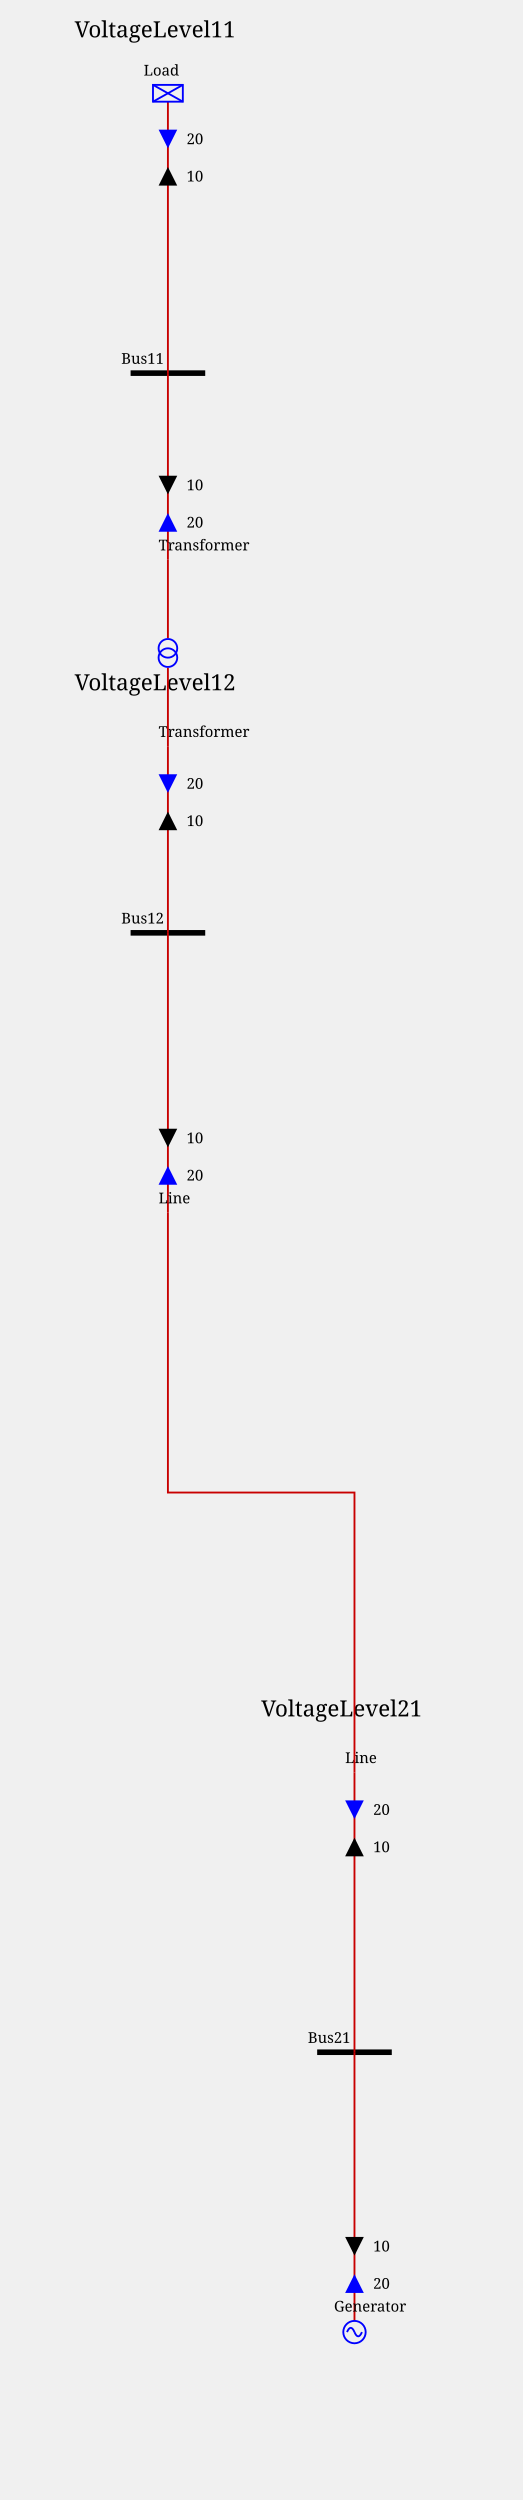
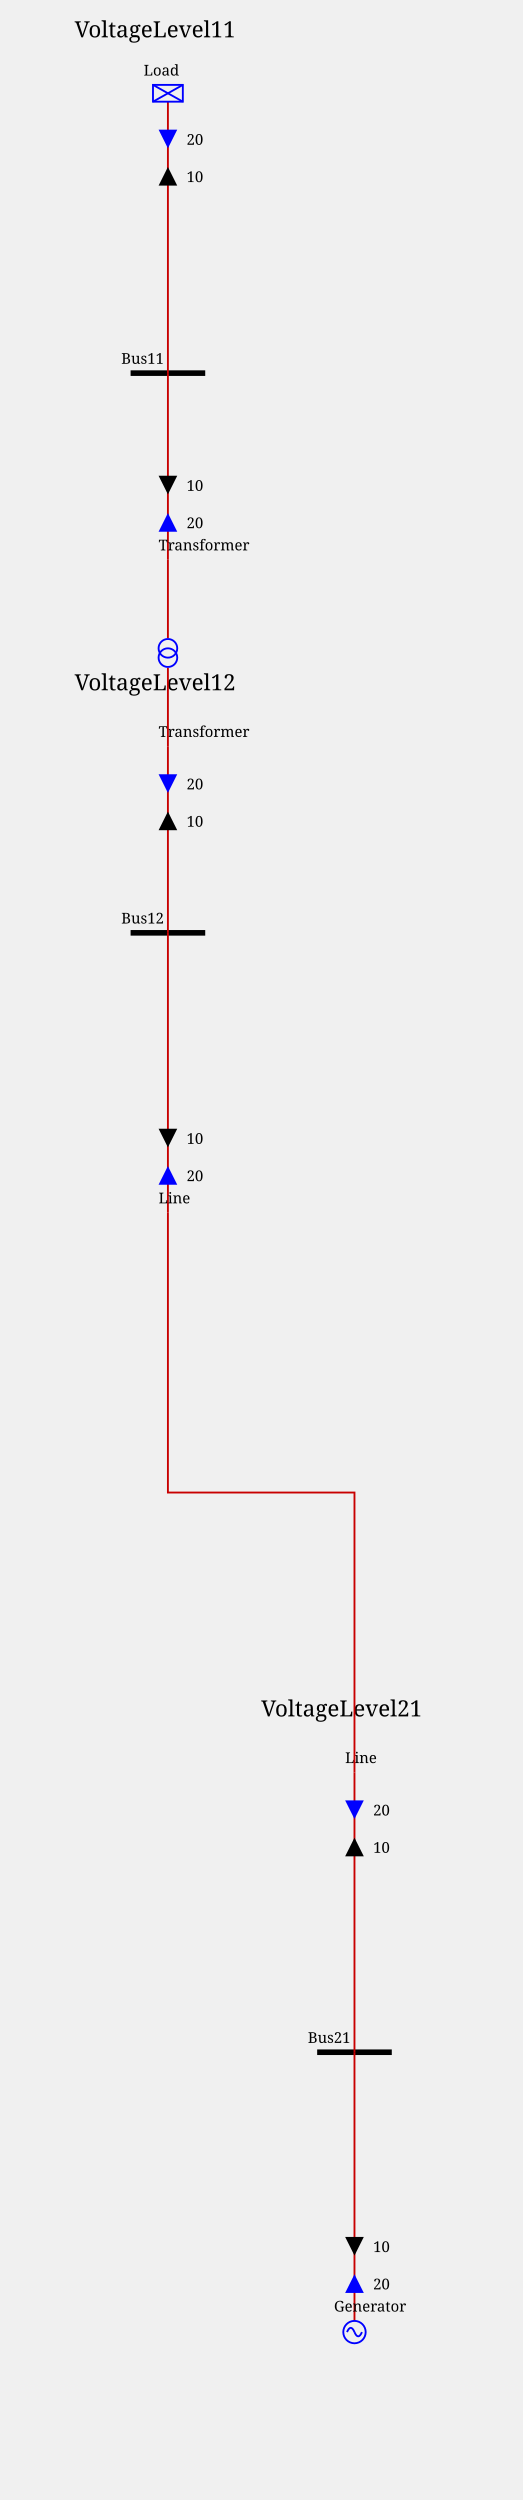
<svg xmlns="http://www.w3.org/2000/svg" height="1340.0" viewBox="0 0 280.0 1340.0" width="280.0">
  <style>
/* ----------------------------------------------------------------------- */
/* File: tautologies.css ------------------------------------------------- */
.sld-out .sld-arrow-in {visibility: hidden}
.sld-in .sld-arrow-out {visibility: hidden}
.sld-closed .sld-sw-open {visibility: hidden}
.sld-open .sld-sw-closed {visibility: hidden}
.sld-hidden-node {visibility: hidden}
.sld-top-feeder .sld-label {dominant-baseline: auto}
.sld-bottom-feeder .sld-label {dominant-baseline: hanging}
- .sld-active-power .sld-label {dominant-baseline: middle}
- .sld-reactive-power .sld-label {dominant-baseline: middle}
+ .sld-active-power .sld-label {dominant-baseline: mathematical}
+ .sld-reactive-power .sld-label {dominant-baseline: mathematical}
+ .sld-current .sld-label {dominant-baseline: mathematical}
/* ----------------------------------------------------------------------- */
/* File : components.css ------------------------------------------------- */
/* Stroke black */
.sld-disconnector {stroke-width: 3; stroke: black; fill: none}
/* Stroke blue */
.sld-breaker {stroke-width: 2; stroke: blue; fill:white}
.sld-load-break-switch {stroke: blue; fill: white}
/* Stroke --sld-vl-color with fallback black */
.sld-bus-connection {fill: var(--sld-vl-color, black)}
.sld-cell-shape-flat .sld-bus-connection {visibility: hidden}
.sld-busbar-section {stroke: var(--sld-vl-color, black); stroke-width: 3; fill: none}
/* Stroke --sld-vl-color with fallback red */
.sld-wire {stroke: var(--sld-vl-color, #c80000); fill: none}
/* Stroke --sld-vl-color with fallback blue */
.sld-load {stroke: var(--sld-vl-color, blue); fill: none}
.sld-generator {stroke: var(--sld-vl-color, blue); fill: none}
.sld-two-wt {stroke: var(--sld-vl-color, blue); fill: none}
.sld-three-wt {stroke: var(--sld-vl-color, blue); fill: none}
.sld-winding {stroke: var(--sld-vl-color, blue); fill: none}
.sld-capacitor {stroke: var(--sld-vl-color, blue); fill: none}
.sld-inductor {stroke: var(--sld-vl-color, blue); fill: none}
.sld-pst {stroke: var(--sld-vl-color, blue); fill: none}
.sld-pst-arrow {stroke: black; fill: none}
.sld-svc {stroke: var(--sld-vl-color, blue); fill: none}
.sld-vsc {stroke: var(--sld-vl-color, blue); font-size: 7.43px; fill: none}
/* Stroke none &amp; fill: --sld-vl-color */
.sld-node-infos {stroke: none; fill: var(--sld-vl-color, black)}
/* Stroke none &amp; fill: black */
.sld-node {stroke: none; fill: black}
.sld-flash {stroke: none; fill: black}
.sld-lock {stroke: none; fill: black}
/* Fonts */
.sld-label {stroke: none; fill: black; font: 8px serif}
.sld-angle, .sld-voltage {font: 10px serif}
.sld-graph-label {font: 12px serif}
/* Specific */
.sld-grid {stroke: #003700; stroke-dasharray: 1,10}
.sld-feeder-info.sld-active-power {fill:black}
.sld-feeder-info.sld-reactive-power {fill:blue}
.sld-feeder-info.sld-current {fill:purple}
.sld-frame {fill: var(--sld-background-color, transparent)}
/* Stroke maroon for fictitious switch */
.sld-breaker.sld-fictitious {stroke: maroon}
.sld-disconnector.sld-fictitious {stroke: maroon}
.sld-load-break-switch.sld-fictitious {stroke: maroon}
.sld-busbar-section.sld-fictitious {stroke: var(--sld-vl-color, #c80000); stroke-width: 1}

</style>
  <rect class="sld-frame" height="100%" width="100%" />
  <g>
    <g id="LABEL_VL_VoltageLevel11">
      <text class="sld-graph-label" x="40.0" y="20.0">VoltageLevel11</text>
    </g>
    <g class="sld-busbar-section" id="idBus11" transform="translate(70.0,200.0)">
      <line x1="0" x2="40.0" y1="0" y2="0" />
      <text class="sld-label" id="Bus11_NW_LABEL" x="-5.0" y="-5.0">Bus11</text>
    </g>
    <g class="sld-wire" id="_95_VoltageLevel11_95_Bus11_95_Load">
      <polyline points="90.0,200.0,90.0,54.5" />
    </g>
    <g class="sld-reactive-power sld-feeder-info sld-in" id="idLoad_ARROW_REACTIVE" transform="translate(85.0,69.5)">
      <polygon class="sld-arrow-in" points="0,0 10,0 5,10" />
      <polygon class="sld-arrow-out" points="5,0 10,10 0,10" />
      <text class="sld-label" x="15.0" y="5.0">20</text>
    </g>
    <g class="sld-active-power sld-feeder-info sld-out" id="idLoad_ARROW_ACTIVE" transform="translate(85.0,89.5)">
      <polygon class="sld-arrow-in" points="0,0 10,0 5,10" />
      <polygon class="sld-arrow-out" points="5,0 10,10 0,10" />
      <text class="sld-label" x="15.0" y="5.0">10</text>
    </g>
    <g class="sld-wire" id="_95_VoltageLevel11_95_Bus11_95_Transformer_95_ONE">
      <polyline points="90.0,200.0,90.0,300.0" />
    </g>
    <g class="sld-reactive-power sld-feeder-info sld-in" id="idTransformer_95_ONE_ARROW_REACTIVE" transform="translate(85.0,275.0)">
      <polygon class="sld-arrow-in" points="0,0 10,0 5,10" transform="rotate(180.0,5.0,5.0)" />
      <polygon class="sld-arrow-out" points="5,0 10,10 0,10" transform="rotate(180.0,5.0,5.0)" />
      <text class="sld-label" x="15.0" y="5.0">20</text>
    </g>
    <g class="sld-active-power sld-feeder-info sld-out" id="idTransformer_95_ONE_ARROW_ACTIVE" transform="translate(85.0,255.0)">
      <polygon class="sld-arrow-in" points="0,0 10,0 5,10" transform="rotate(180.0,5.0,5.0)" />
      <polygon class="sld-arrow-out" points="5,0 10,10 0,10" transform="rotate(180.0,5.0,5.0)" />
      <text class="sld-label" x="15.0" y="5.0">10</text>
    </g>
    <g class="sld-load" id="idLoad" transform="translate(82.0,45.5)">
      <rect height="9" width="16" />
      <line x1="0" x2="16" y1="0" y2="9" />
      <line x1="16" x2="0" y1="0" y2="9" />
      <text class="sld-label" id="Load__LABEL" x="-5.0" y="-5.0">Load</text>
    </g>
    <g class="" id="idTransformer_95_ONE" transform="translate(90.0,300.0)">
      <text class="sld-label" id="Transformer_ONE__LABEL" x="-5.0" y="-5.0">Transformer</text>
    </g>
    <g id="LABEL_VL_VoltageLevel12">
      <text class="sld-graph-label" x="40.0" y="370.0">VoltageLevel12</text>
    </g>
    <g class="sld-busbar-section" id="idBus12" transform="translate(70.0,500.0)">
      <line x1="0" x2="40.0" y1="0" y2="0" />
      <text class="sld-label" id="Bus12_NW_LABEL" x="-5.0" y="-5.0">Bus12</text>
    </g>
    <g class="sld-wire" id="_95_VoltageLevel12_95_Bus12_95_Transformer_95_TWO">
      <polyline points="90.0,500.0,90.0,400.0" />
    </g>
    <g class="sld-reactive-power sld-feeder-info sld-in" id="idTransformer_95_TWO_ARROW_REACTIVE" transform="translate(85.0,415.0)">
      <polygon class="sld-arrow-in" points="0,0 10,0 5,10" />
      <polygon class="sld-arrow-out" points="5,0 10,10 0,10" />
      <text class="sld-label" x="15.0" y="5.0">20</text>
    </g>
    <g class="sld-active-power sld-feeder-info sld-out" id="idTransformer_95_TWO_ARROW_ACTIVE" transform="translate(85.0,435.0)">
      <polygon class="sld-arrow-in" points="0,0 10,0 5,10" />
      <polygon class="sld-arrow-out" points="5,0 10,10 0,10" />
      <text class="sld-label" x="15.0" y="5.0">10</text>
    </g>
    <g class="sld-wire" id="_95_VoltageLevel12_95_Bus12_95_Line_95_ONE">
      <polyline points="90.0,500.0,90.0,650.0" />
    </g>
    <g class="sld-reactive-power sld-feeder-info sld-in" id="idLine_95_ONE_ARROW_REACTIVE" transform="translate(85.0,625.0)">
      <polygon class="sld-arrow-in" points="0,0 10,0 5,10" transform="rotate(180.0,5.0,5.0)" />
      <polygon class="sld-arrow-out" points="5,0 10,10 0,10" transform="rotate(180.0,5.0,5.0)" />
      <text class="sld-label" x="15.0" y="5.0">20</text>
    </g>
    <g class="sld-active-power sld-feeder-info sld-out" id="idLine_95_ONE_ARROW_ACTIVE" transform="translate(85.0,605.0)">
      <polygon class="sld-arrow-in" points="0,0 10,0 5,10" transform="rotate(180.0,5.0,5.0)" />
      <polygon class="sld-arrow-out" points="5,0 10,10 0,10" transform="rotate(180.0,5.0,5.0)" />
      <text class="sld-label" x="15.0" y="5.0">10</text>
    </g>
    <g class="" id="idTransformer_95_TWO" transform="translate(90.0,400.0)">
      <text class="sld-label" id="Transformer_TWO__LABEL" x="-5.0" y="-5.0">Transformer</text>
    </g>
    <g class="" id="idLine_95_ONE" transform="translate(90.0,650.0)">
      <text class="sld-label" id="Line_ONE__LABEL" x="-5.0" y="-5.0">Line</text>
    </g>
    <g class="sld-wire" id="idEDGE_95_Transformer_95_ONE">
      <polyline points="90.0,300.0,90.0,320.0,90.0,342.0" />
    </g>
    <g class="sld-wire" id="idEDGE_95_Transformer_95_TWO">
      <polyline points="90.0,400.0,90.0,380.0,90.0,358.0" />
    </g>
    <g class="sld-two-wt sld-fictitious" id="idTransformer" transform="translate(85.0,342.5)">
      <circle class="sld-winding" cx="5" cy="10" r="5" />
      <circle class="sld-winding" cx="5" cy="5" r="5" />
    </g>
    <g id="LABEL_VL_VoltageLevel21">
      <text class="sld-graph-label" x="140.0" y="920.0">VoltageLevel21</text>
    </g>
    <g class="sld-busbar-section" id="idBus21" transform="translate(170.0,1100.0)">
      <line x1="0" x2="40.0" y1="0" y2="0" />
      <text class="sld-label" id="Bus21_NW_LABEL" x="-5.0" y="-5.0">Bus21</text>
    </g>
    <g class="sld-wire" id="_95_VoltageLevel21_95_Bus21_95_Generator">
      <polyline points="190.0,1100.0,190.0,1244.0" />
    </g>
    <g class="sld-reactive-power sld-feeder-info sld-in" id="idGenerator_ARROW_REACTIVE" transform="translate(185.0,1219.0)">
      <polygon class="sld-arrow-in" points="0,0 10,0 5,10" transform="rotate(180.0,5.0,5.0)" />
      <polygon class="sld-arrow-out" points="5,0 10,10 0,10" transform="rotate(180.0,5.0,5.0)" />
      <text class="sld-label" x="15.0" y="5.0">20</text>
    </g>
    <g class="sld-active-power sld-feeder-info sld-out" id="idGenerator_ARROW_ACTIVE" transform="translate(185.0,1199.0)">
      <polygon class="sld-arrow-in" points="0,0 10,0 5,10" transform="rotate(180.0,5.0,5.0)" />
      <polygon class="sld-arrow-out" points="5,0 10,10 0,10" transform="rotate(180.0,5.0,5.0)" />
      <text class="sld-label" x="15.0" y="5.0">10</text>
    </g>
    <g class="sld-wire" id="_95_VoltageLevel21_95_Bus21_95_Line_95_TWO">
      <polyline points="190.0,1100.0,190.0,950.0" />
    </g>
    <g class="sld-reactive-power sld-feeder-info sld-in" id="idLine_95_TWO_ARROW_REACTIVE" transform="translate(185.0,965.0)">
      <polygon class="sld-arrow-in" points="0,0 10,0 5,10" />
      <polygon class="sld-arrow-out" points="5,0 10,10 0,10" />
      <text class="sld-label" x="15.0" y="5.0">20</text>
    </g>
    <g class="sld-active-power sld-feeder-info sld-out" id="idLine_95_TWO_ARROW_ACTIVE" transform="translate(185.0,985.0)">
      <polygon class="sld-arrow-in" points="0,0 10,0 5,10" />
      <polygon class="sld-arrow-out" points="5,0 10,10 0,10" />
      <text class="sld-label" x="15.0" y="5.0">10</text>
    </g>
    <g class="sld-generator" id="idGenerator" transform="translate(184.0,1244.0)">
      <circle cx="6" cy="6" r="6" />
      <path d="M6,6 A 6 40 0 0 0 2,6" />
      <path d="M6,6 A 6 40 0 0 0 10,6" />
      <text class="sld-label" id="Generator__LABEL" x="-5.0" y="-5.0">Generator</text>
    </g>
    <g class="" id="idLine_95_TWO" transform="translate(190.0,950.0)">
      <text class="sld-label" id="Line_TWO__LABEL" x="-5.0" y="-5.0">Line</text>
    </g>
    <g class="sld-wire" id="idLine">
      <polyline points="90.0,650.0,90.0,800.0,190.0,800.0,190.0,950.0" />
    </g>
  </g>
</svg>
